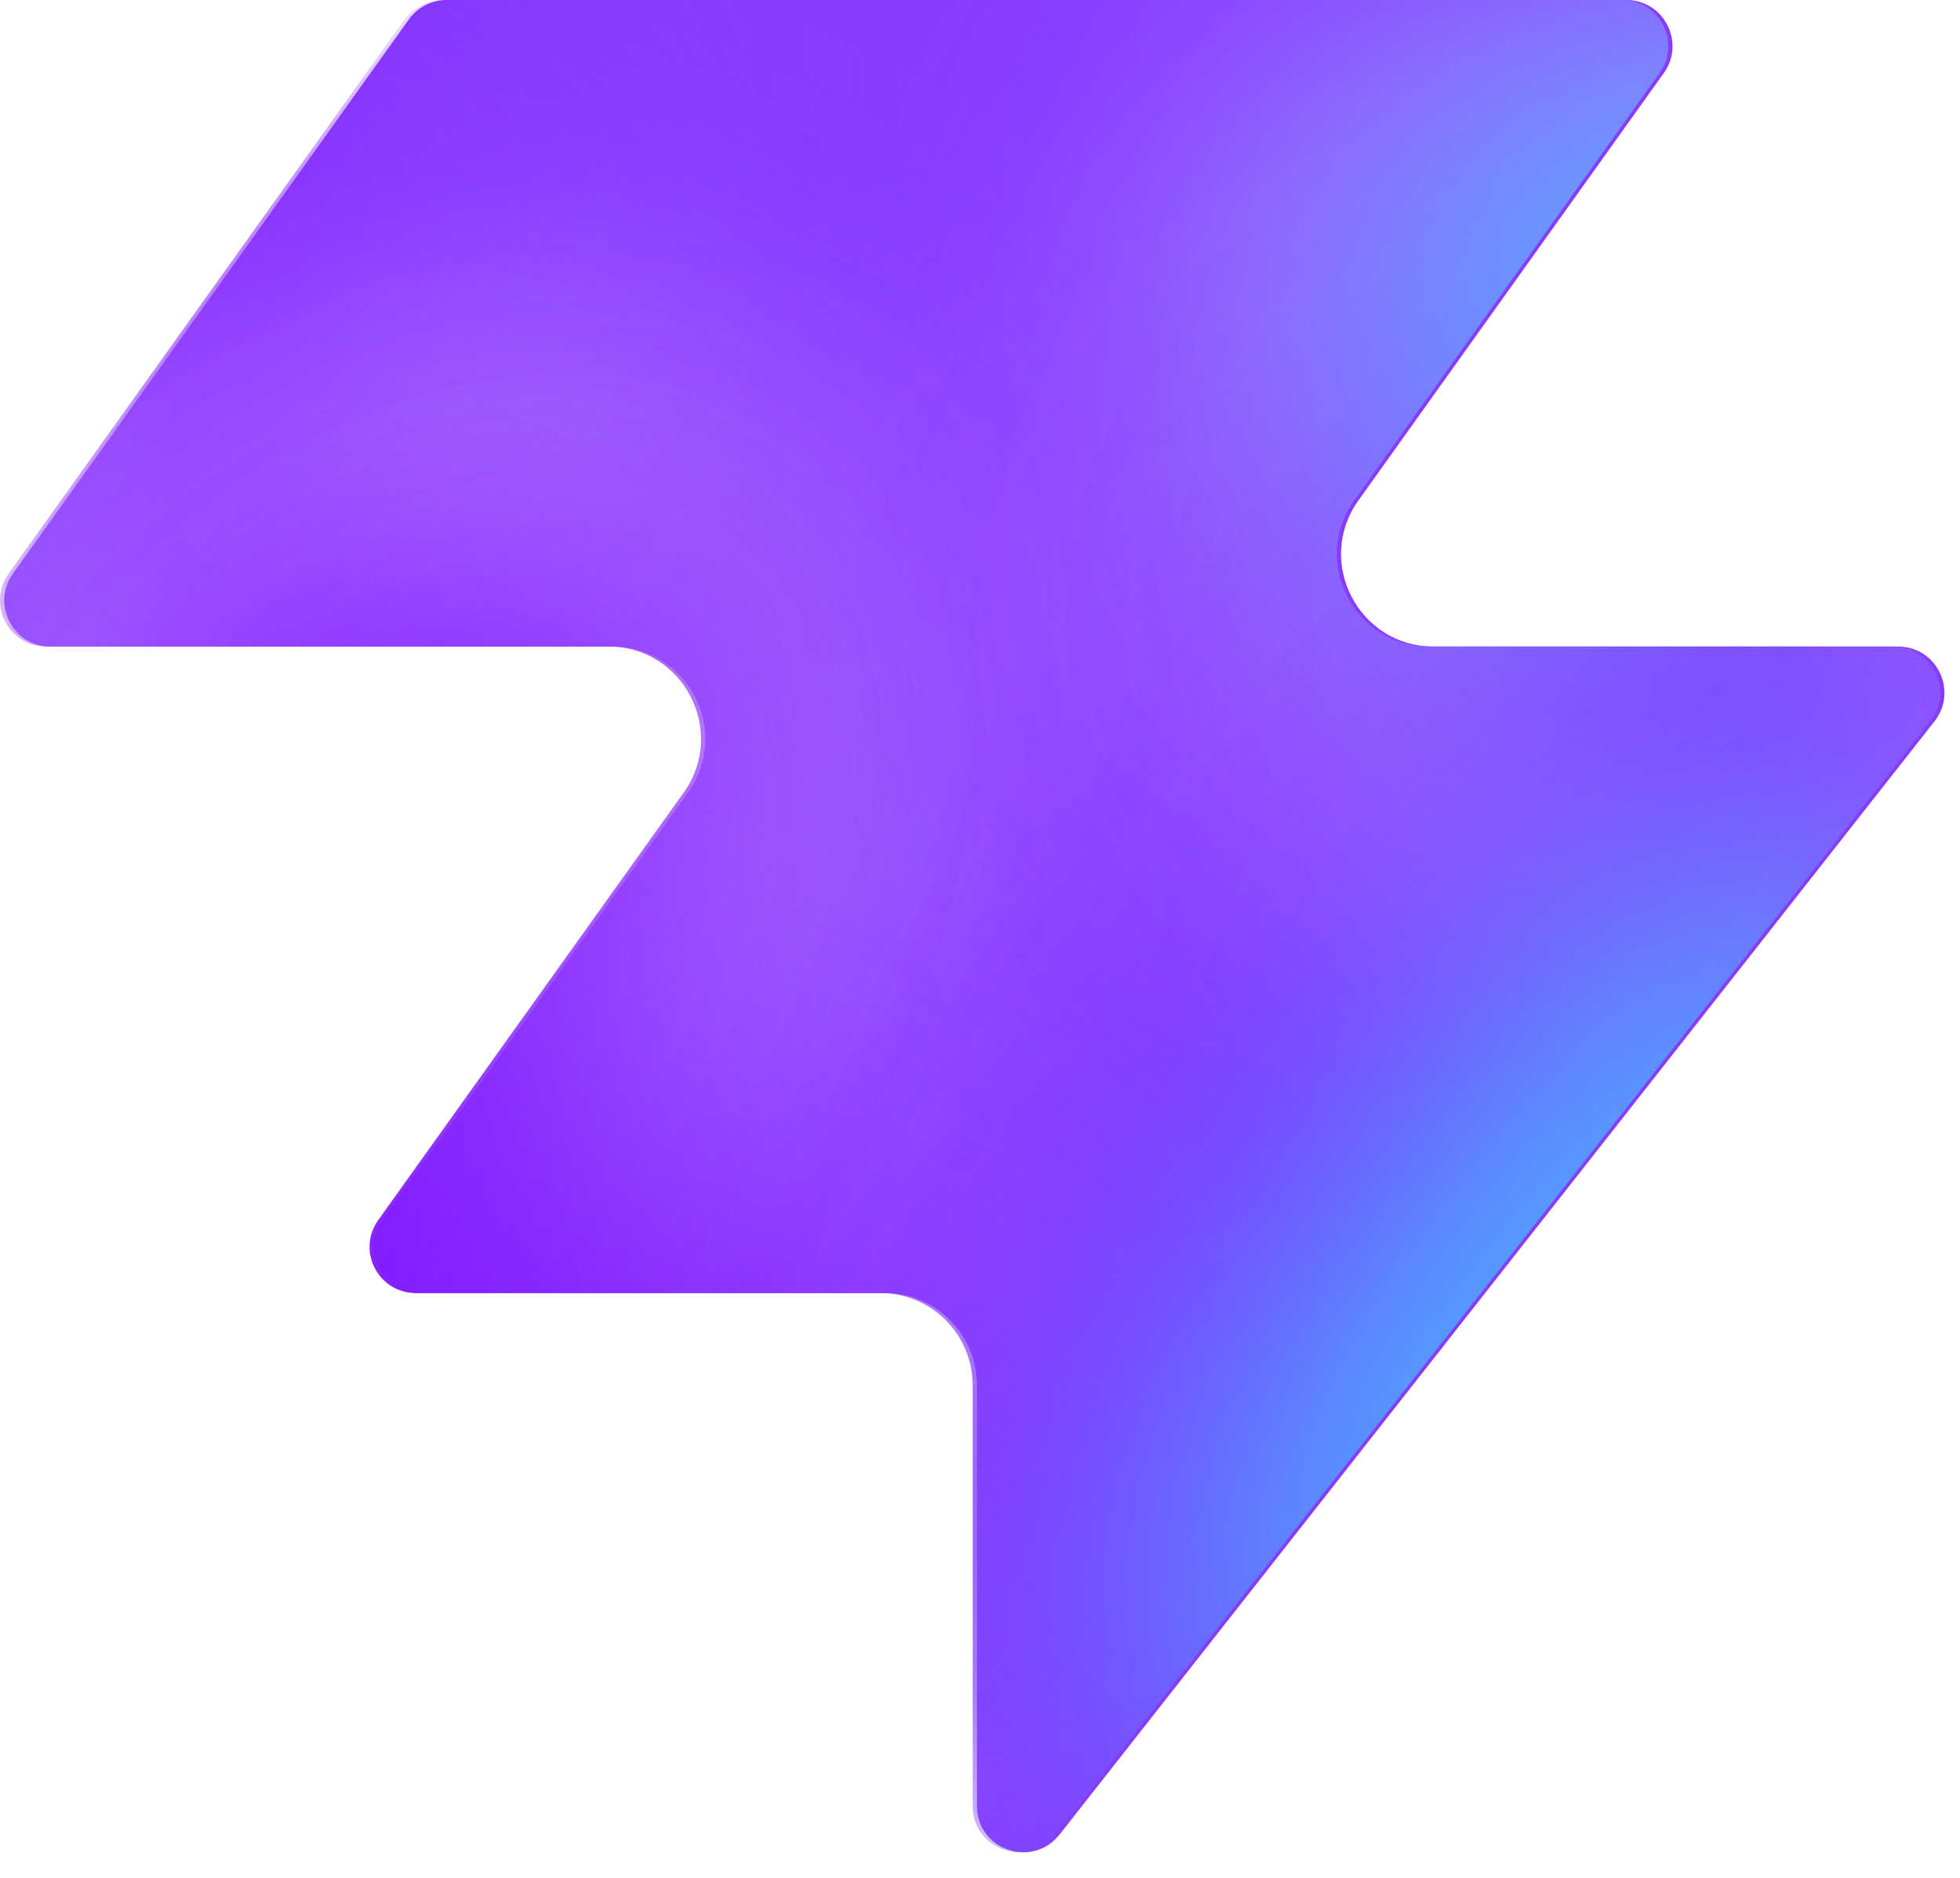
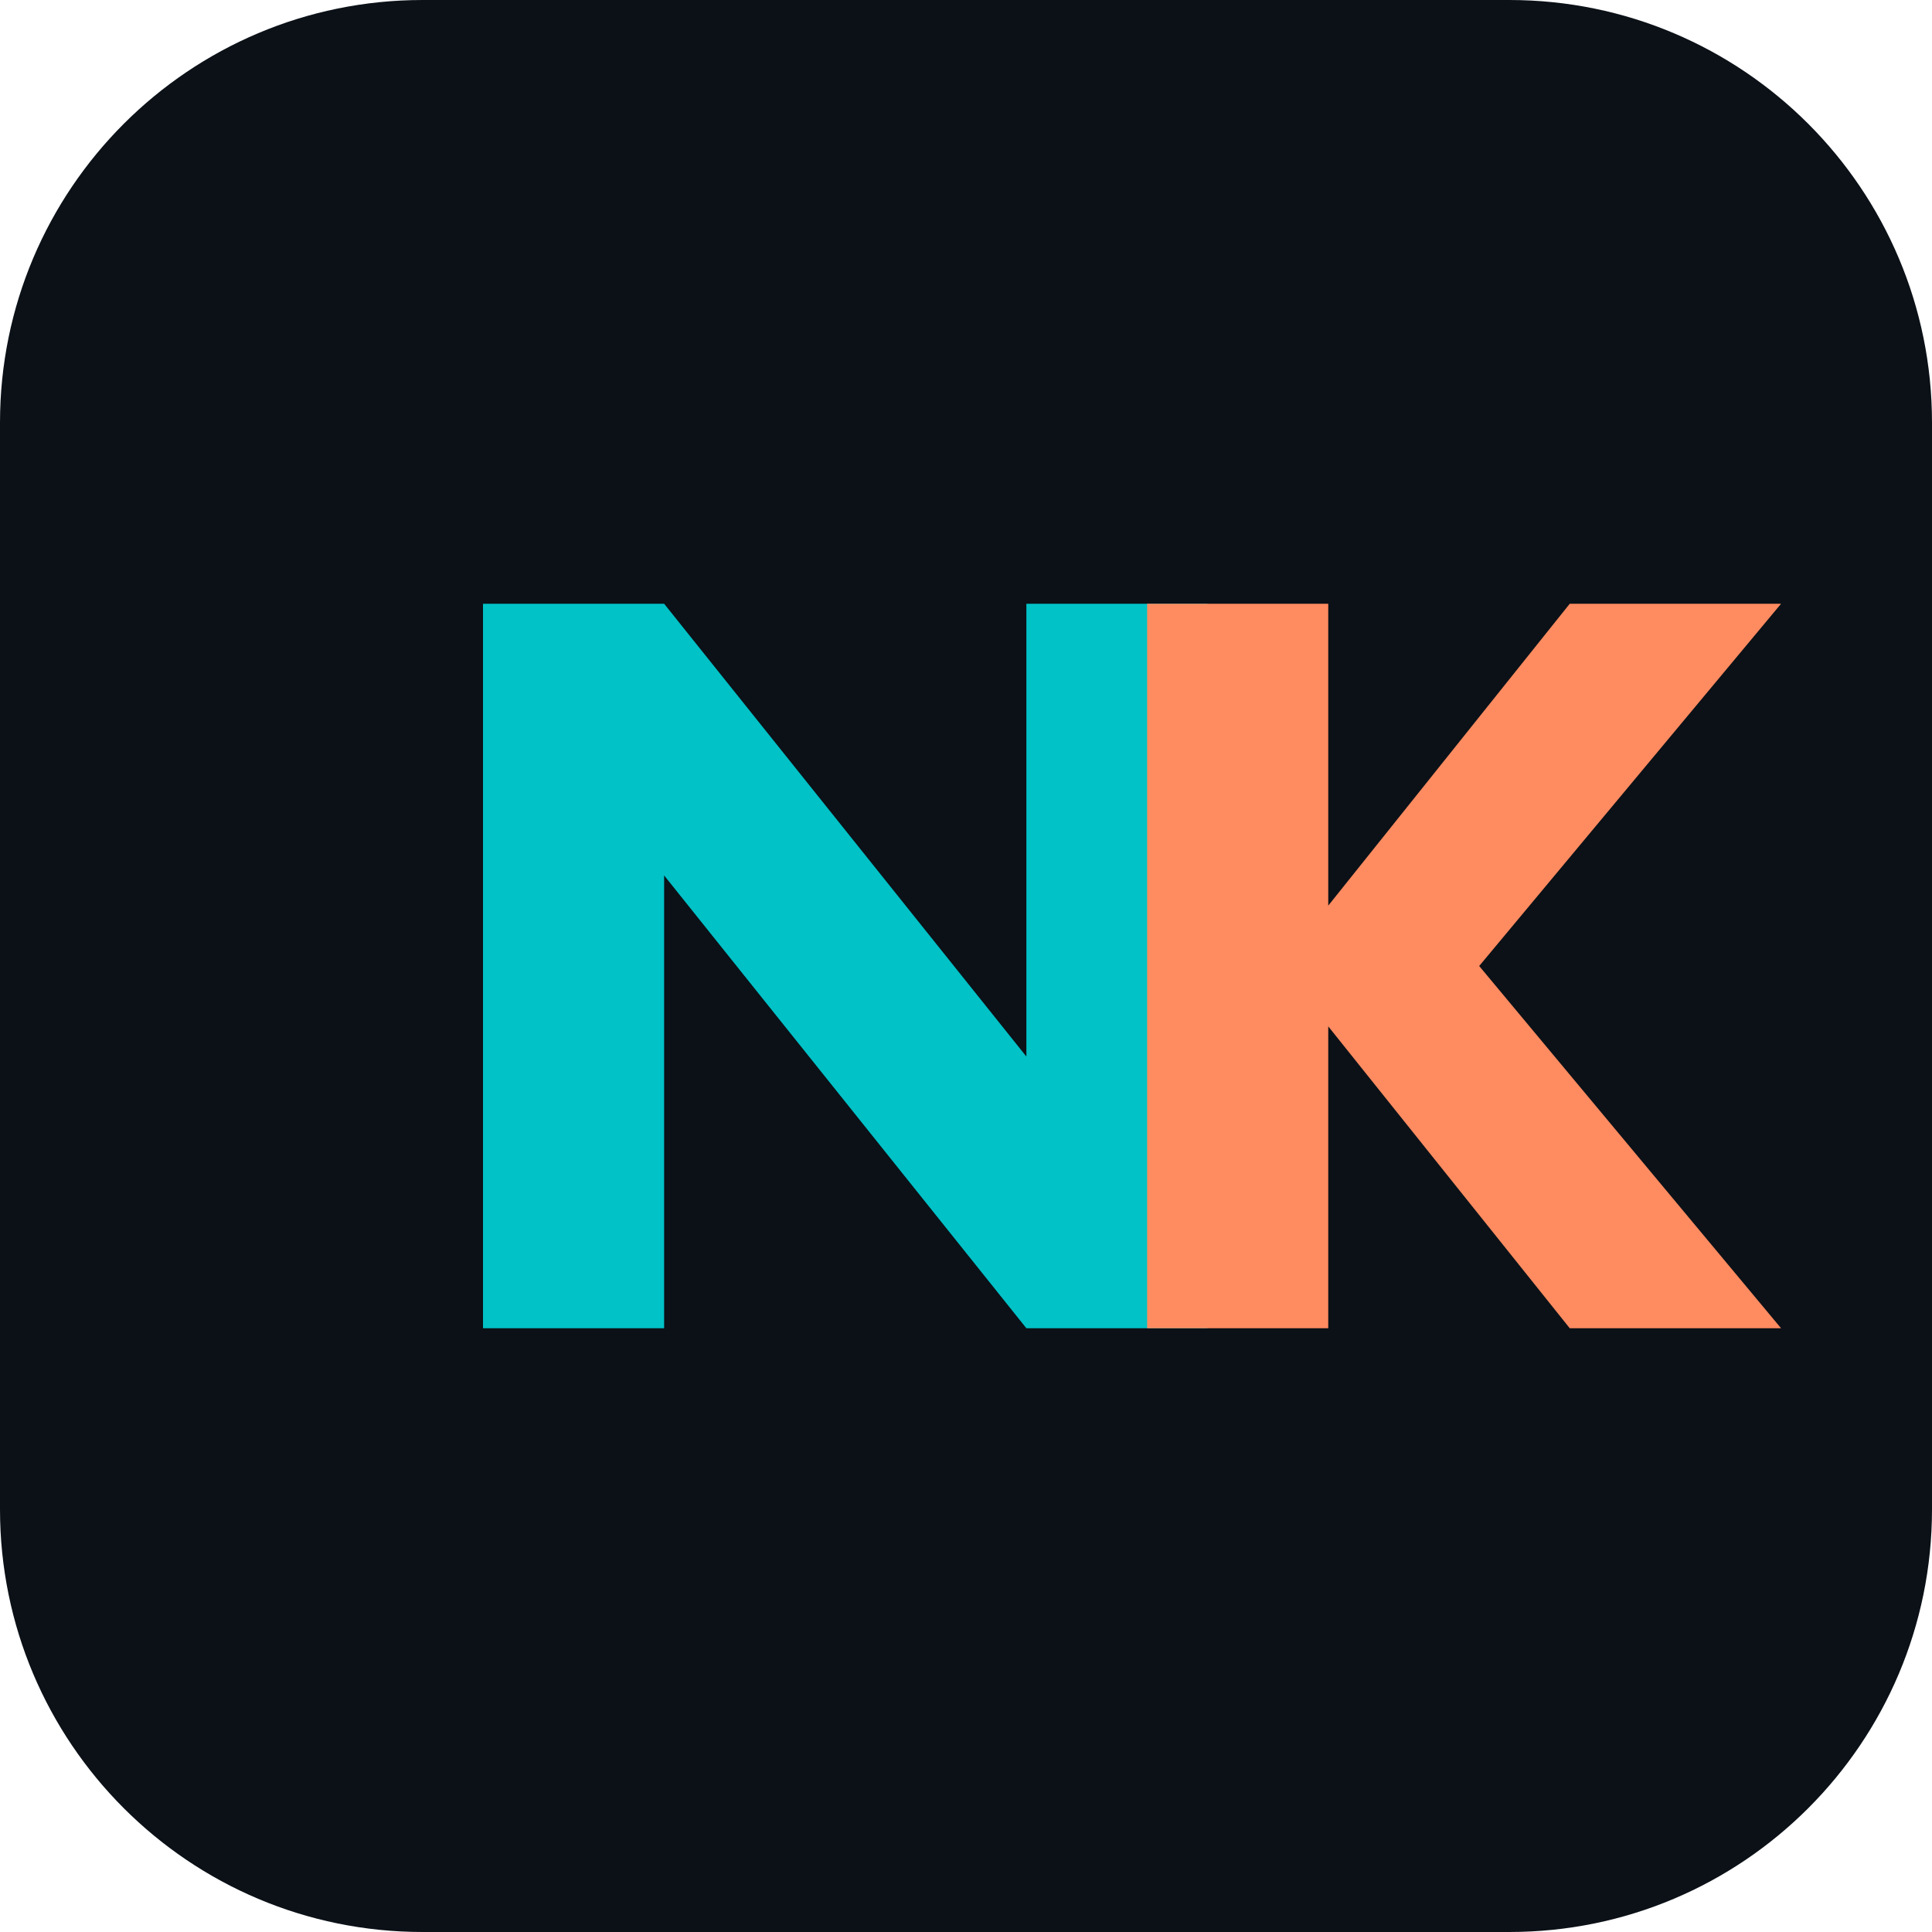
- <svg xmlns="http://www.w3.org/2000/svg" width="48" height="46" fill="none" viewBox="0 0 48 46">
-   <path fill="#863bff" d="M25.946 44.938c-.664.845-2.021.375-2.021-.698V33.937a2.26 2.26 0 0 0-2.262-2.262H10.287c-.92 0-1.456-1.04-.92-1.788l7.48-10.471c1.07-1.497 0-3.578-1.842-3.578H1.237c-.92 0-1.456-1.04-.92-1.788L10.013.474c.214-.297.556-.474.92-.474h28.894c.92 0 1.456 1.04.92 1.788l-7.48 10.471c-1.07 1.498 0 3.579 1.842 3.579h11.377c.943 0 1.473 1.088.89 1.83L25.947 44.94z" style="fill:#863bff;fill:color(display-p3 .525 .23 1);fill-opacity:1" />
-   <mask id="a" width="48" height="46" x="0" y="0" maskUnits="userSpaceOnUse" style="mask-type:alpha">
-     <path fill="#000" d="M25.842 44.938c-.664.844-2.021.375-2.021-.698V33.937a2.26 2.26 0 0 0-2.262-2.262H10.183c-.92 0-1.456-1.04-.92-1.788l7.48-10.471c1.07-1.498 0-3.579-1.842-3.579H1.133c-.92 0-1.456-1.04-.92-1.787L9.91.473c.214-.297.556-.474.92-.474h28.894c.92 0 1.456 1.04.92 1.788l-7.48 10.471c-1.07 1.498 0 3.578 1.842 3.578h11.377c.943 0 1.473 1.088.89 1.832L25.843 44.94z" style="fill:#000;fill-opacity:1" />
-   </mask>
-   <g mask="url(#a)">
-     <g filter="url(#b)">
-       <ellipse cx="5.508" cy="14.704" fill="#ede6ff" rx="5.508" ry="14.704" style="fill:#ede6ff;fill:color(display-p3 .927 .903 1);fill-opacity:1" transform="matrix(.00324 1 1 -.00324 -4.47 31.516)" />
-     </g>
-     <g filter="url(#c)">
-       <ellipse cx="10.399" cy="29.851" fill="#ede6ff" rx="10.399" ry="29.851" style="fill:#ede6ff;fill:color(display-p3 .927 .903 1);fill-opacity:1" transform="matrix(.00324 1 1 -.00324 -39.328 7.883)" />
-     </g>
-     <g filter="url(#d)">
-       <ellipse cx="5.508" cy="30.487" fill="#7e14ff" rx="5.508" ry="30.487" style="fill:#7e14ff;fill:color(display-p3 .492 .077 1);fill-opacity:1" transform="rotate(89.814 -25.913 -14.639)scale(1 -1)" />
-     </g>
-     <g filter="url(#e)">
-       <ellipse cx="5.508" cy="30.599" fill="#7e14ff" rx="5.508" ry="30.599" style="fill:#7e14ff;fill:color(display-p3 .492 .077 1);fill-opacity:1" transform="rotate(89.814 -32.644 -3.334)scale(1 -1)" />
-     </g>
-     <g filter="url(#f)">
-       <ellipse cx="5.508" cy="30.599" fill="#7e14ff" rx="5.508" ry="30.599" style="fill:#7e14ff;fill:color(display-p3 .492 .077 1);fill-opacity:1" transform="matrix(.00324 1 1 -.00324 -34.34 30.47)" />
-     </g>
-     <g filter="url(#g)">
-       <ellipse cx="14.072" cy="22.078" fill="#ede6ff" rx="14.072" ry="22.078" style="fill:#ede6ff;fill:color(display-p3 .927 .903 1);fill-opacity:1" transform="rotate(93.35 24.506 48.493)scale(-1 1)" />
-     </g>
-     <g filter="url(#h)">
-       <ellipse cx="3.47" cy="21.501" fill="#7e14ff" rx="3.47" ry="21.501" style="fill:#7e14ff;fill:color(display-p3 .492 .077 1);fill-opacity:1" transform="rotate(89.009 28.708 47.59)scale(-1 1)" />
-     </g>
-     <g filter="url(#i)">
-       <ellipse cx="3.47" cy="21.501" fill="#7e14ff" rx="3.47" ry="21.501" style="fill:#7e14ff;fill:color(display-p3 .492 .077 1);fill-opacity:1" transform="rotate(89.009 28.708 47.59)scale(-1 1)" />
-     </g>
-     <g filter="url(#j)">
-       <ellipse cx=".387" cy="8.972" fill="#7e14ff" rx="4.407" ry="29.108" style="fill:#7e14ff;fill:color(display-p3 .492 .077 1);fill-opacity:1" transform="rotate(39.51 .387 8.972)" />
-     </g>
-     <g filter="url(#k)">
-       <ellipse cx="47.523" cy="-6.092" fill="#7e14ff" rx="4.407" ry="29.108" style="fill:#7e14ff;fill:color(display-p3 .492 .077 1);fill-opacity:1" transform="rotate(37.892 47.523 -6.092)" />
-     </g>
-     <g filter="url(#l)">
-       <ellipse cx="41.412" cy="6.333" fill="#47bfff" rx="5.971" ry="9.665" style="fill:#47bfff;fill:color(display-p3 .28 .748 1);fill-opacity:1" transform="rotate(37.892 41.412 6.333)" />
-     </g>
-     <g filter="url(#m)">
-       <ellipse cx="-1.879" cy="38.332" fill="#7e14ff" rx="4.407" ry="29.108" style="fill:#7e14ff;fill:color(display-p3 .492 .077 1);fill-opacity:1" transform="rotate(37.892 -1.88 38.332)" />
-     </g>
-     <g filter="url(#n)">
-       <ellipse cx="-1.879" cy="38.332" fill="#7e14ff" rx="4.407" ry="29.108" style="fill:#7e14ff;fill:color(display-p3 .492 .077 1);fill-opacity:1" transform="rotate(37.892 -1.88 38.332)" />
-     </g>
-     <g filter="url(#o)">
-       <ellipse cx="35.651" cy="29.907" fill="#7e14ff" rx="4.407" ry="29.108" style="fill:#7e14ff;fill:color(display-p3 .492 .077 1);fill-opacity:1" transform="rotate(37.892 35.651 29.907)" />
-     </g>
-     <g filter="url(#p)">
-       <ellipse cx="38.418" cy="32.4" fill="#47bfff" rx="5.971" ry="15.297" style="fill:#47bfff;fill:color(display-p3 .28 .748 1);fill-opacity:1" transform="rotate(37.892 38.418 32.4)" />
-     </g>
-   </g>
-   <defs>
-     <filter id="b" width="60.045" height="41.654" x="-19.77" y="16.149" color-interpolation-filters="sRGB" filterUnits="userSpaceOnUse">
-       <feFlood flood-opacity="0" result="BackgroundImageFix" />
-       <feBlend in="SourceGraphic" in2="BackgroundImageFix" result="shape" />
-       <feGaussianBlur result="effect1_foregroundBlur_2002_17158" stdDeviation="7.659" />
-     </filter>
-     <filter id="c" width="90.34" height="51.437" x="-54.613" y="-7.533" color-interpolation-filters="sRGB" filterUnits="userSpaceOnUse">
-       <feFlood flood-opacity="0" result="BackgroundImageFix" />
-       <feBlend in="SourceGraphic" in2="BackgroundImageFix" result="shape" />
-       <feGaussianBlur result="effect1_foregroundBlur_2002_17158" stdDeviation="7.659" />
-     </filter>
-     <filter id="d" width="79.355" height="29.4" x="-49.64" y="2.03" color-interpolation-filters="sRGB" filterUnits="userSpaceOnUse">
-       <feFlood flood-opacity="0" result="BackgroundImageFix" />
-       <feBlend in="SourceGraphic" in2="BackgroundImageFix" result="shape" />
-       <feGaussianBlur result="effect1_foregroundBlur_2002_17158" stdDeviation="4.596" />
-     </filter>
-     <filter id="e" width="79.579" height="29.4" x="-45.045" y="20.029" color-interpolation-filters="sRGB" filterUnits="userSpaceOnUse">
-       <feFlood flood-opacity="0" result="BackgroundImageFix" />
-       <feBlend in="SourceGraphic" in2="BackgroundImageFix" result="shape" />
-       <feGaussianBlur result="effect1_foregroundBlur_2002_17158" stdDeviation="4.596" />
-     </filter>
-     <filter id="f" width="79.579" height="29.4" x="-43.513" y="21.178" color-interpolation-filters="sRGB" filterUnits="userSpaceOnUse">
-       <feFlood flood-opacity="0" result="BackgroundImageFix" />
-       <feBlend in="SourceGraphic" in2="BackgroundImageFix" result="shape" />
-       <feGaussianBlur result="effect1_foregroundBlur_2002_17158" stdDeviation="4.596" />
-     </filter>
-     <filter id="g" width="74.749" height="58.852" x="15.756" y="-17.901" color-interpolation-filters="sRGB" filterUnits="userSpaceOnUse">
-       <feFlood flood-opacity="0" result="BackgroundImageFix" />
-       <feBlend in="SourceGraphic" in2="BackgroundImageFix" result="shape" />
-       <feGaussianBlur result="effect1_foregroundBlur_2002_17158" stdDeviation="7.659" />
-     </filter>
-     <filter id="h" width="61.377" height="25.362" x="23.548" y="2.284" color-interpolation-filters="sRGB" filterUnits="userSpaceOnUse">
-       <feFlood flood-opacity="0" result="BackgroundImageFix" />
-       <feBlend in="SourceGraphic" in2="BackgroundImageFix" result="shape" />
-       <feGaussianBlur result="effect1_foregroundBlur_2002_17158" stdDeviation="4.596" />
-     </filter>
-     <filter id="i" width="61.377" height="25.362" x="23.548" y="2.284" color-interpolation-filters="sRGB" filterUnits="userSpaceOnUse">
-       <feFlood flood-opacity="0" result="BackgroundImageFix" />
-       <feBlend in="SourceGraphic" in2="BackgroundImageFix" result="shape" />
-       <feGaussianBlur result="effect1_foregroundBlur_2002_17158" stdDeviation="4.596" />
-     </filter>
-     <filter id="j" width="56.045" height="63.649" x="-27.636" y="-22.853" color-interpolation-filters="sRGB" filterUnits="userSpaceOnUse">
-       <feFlood flood-opacity="0" result="BackgroundImageFix" />
-       <feBlend in="SourceGraphic" in2="BackgroundImageFix" result="shape" />
-       <feGaussianBlur result="effect1_foregroundBlur_2002_17158" stdDeviation="4.596" />
-     </filter>
-     <filter id="k" width="54.814" height="64.646" x="20.116" y="-38.415" color-interpolation-filters="sRGB" filterUnits="userSpaceOnUse">
-       <feFlood flood-opacity="0" result="BackgroundImageFix" />
-       <feBlend in="SourceGraphic" in2="BackgroundImageFix" result="shape" />
-       <feGaussianBlur result="effect1_foregroundBlur_2002_17158" stdDeviation="4.596" />
-     </filter>
-     <filter id="l" width="33.541" height="35.313" x="24.641" y="-11.323" color-interpolation-filters="sRGB" filterUnits="userSpaceOnUse">
-       <feFlood flood-opacity="0" result="BackgroundImageFix" />
-       <feBlend in="SourceGraphic" in2="BackgroundImageFix" result="shape" />
-       <feGaussianBlur result="effect1_foregroundBlur_2002_17158" stdDeviation="4.596" />
-     </filter>
-     <filter id="m" width="54.814" height="64.646" x="-29.286" y="6.009" color-interpolation-filters="sRGB" filterUnits="userSpaceOnUse">
-       <feFlood flood-opacity="0" result="BackgroundImageFix" />
-       <feBlend in="SourceGraphic" in2="BackgroundImageFix" result="shape" />
-       <feGaussianBlur result="effect1_foregroundBlur_2002_17158" stdDeviation="4.596" />
-     </filter>
-     <filter id="n" width="54.814" height="64.646" x="-29.286" y="6.009" color-interpolation-filters="sRGB" filterUnits="userSpaceOnUse">
-       <feFlood flood-opacity="0" result="BackgroundImageFix" />
-       <feBlend in="SourceGraphic" in2="BackgroundImageFix" result="shape" />
-       <feGaussianBlur result="effect1_foregroundBlur_2002_17158" stdDeviation="4.596" />
-     </filter>
-     <filter id="o" width="54.814" height="64.646" x="8.244" y="-2.416" color-interpolation-filters="sRGB" filterUnits="userSpaceOnUse">
-       <feFlood flood-opacity="0" result="BackgroundImageFix" />
-       <feBlend in="SourceGraphic" in2="BackgroundImageFix" result="shape" />
-       <feGaussianBlur result="effect1_foregroundBlur_2002_17158" stdDeviation="4.596" />
-     </filter>
-     <filter id="p" width="39.409" height="43.623" x="18.713" y="10.588" color-interpolation-filters="sRGB" filterUnits="userSpaceOnUse">
-       <feFlood flood-opacity="0" result="BackgroundImageFix" />
-       <feBlend in="SourceGraphic" in2="BackgroundImageFix" result="shape" />
-       <feGaussianBlur result="effect1_foregroundBlur_2002_17158" stdDeviation="4.596" />
-     </filter>
-   </defs>
+ <svg xmlns="http://www.w3.org/2000/svg" viewBox="0 0 64 64">
+   <rect width="64" height="64" rx="14" fill="#0b1117" />
+   <path d="M16 44V20h6l12 15V20h6v24h-6L22 29v15h-6Z" fill="#00c2c7" />
+   <path d="M43 20h6v10l8-10h7l-10 12 10 12h-7l-8-10v10h-6V20Z" fill="#ff8b60" transform="translate(-5 0)" />
</svg>
